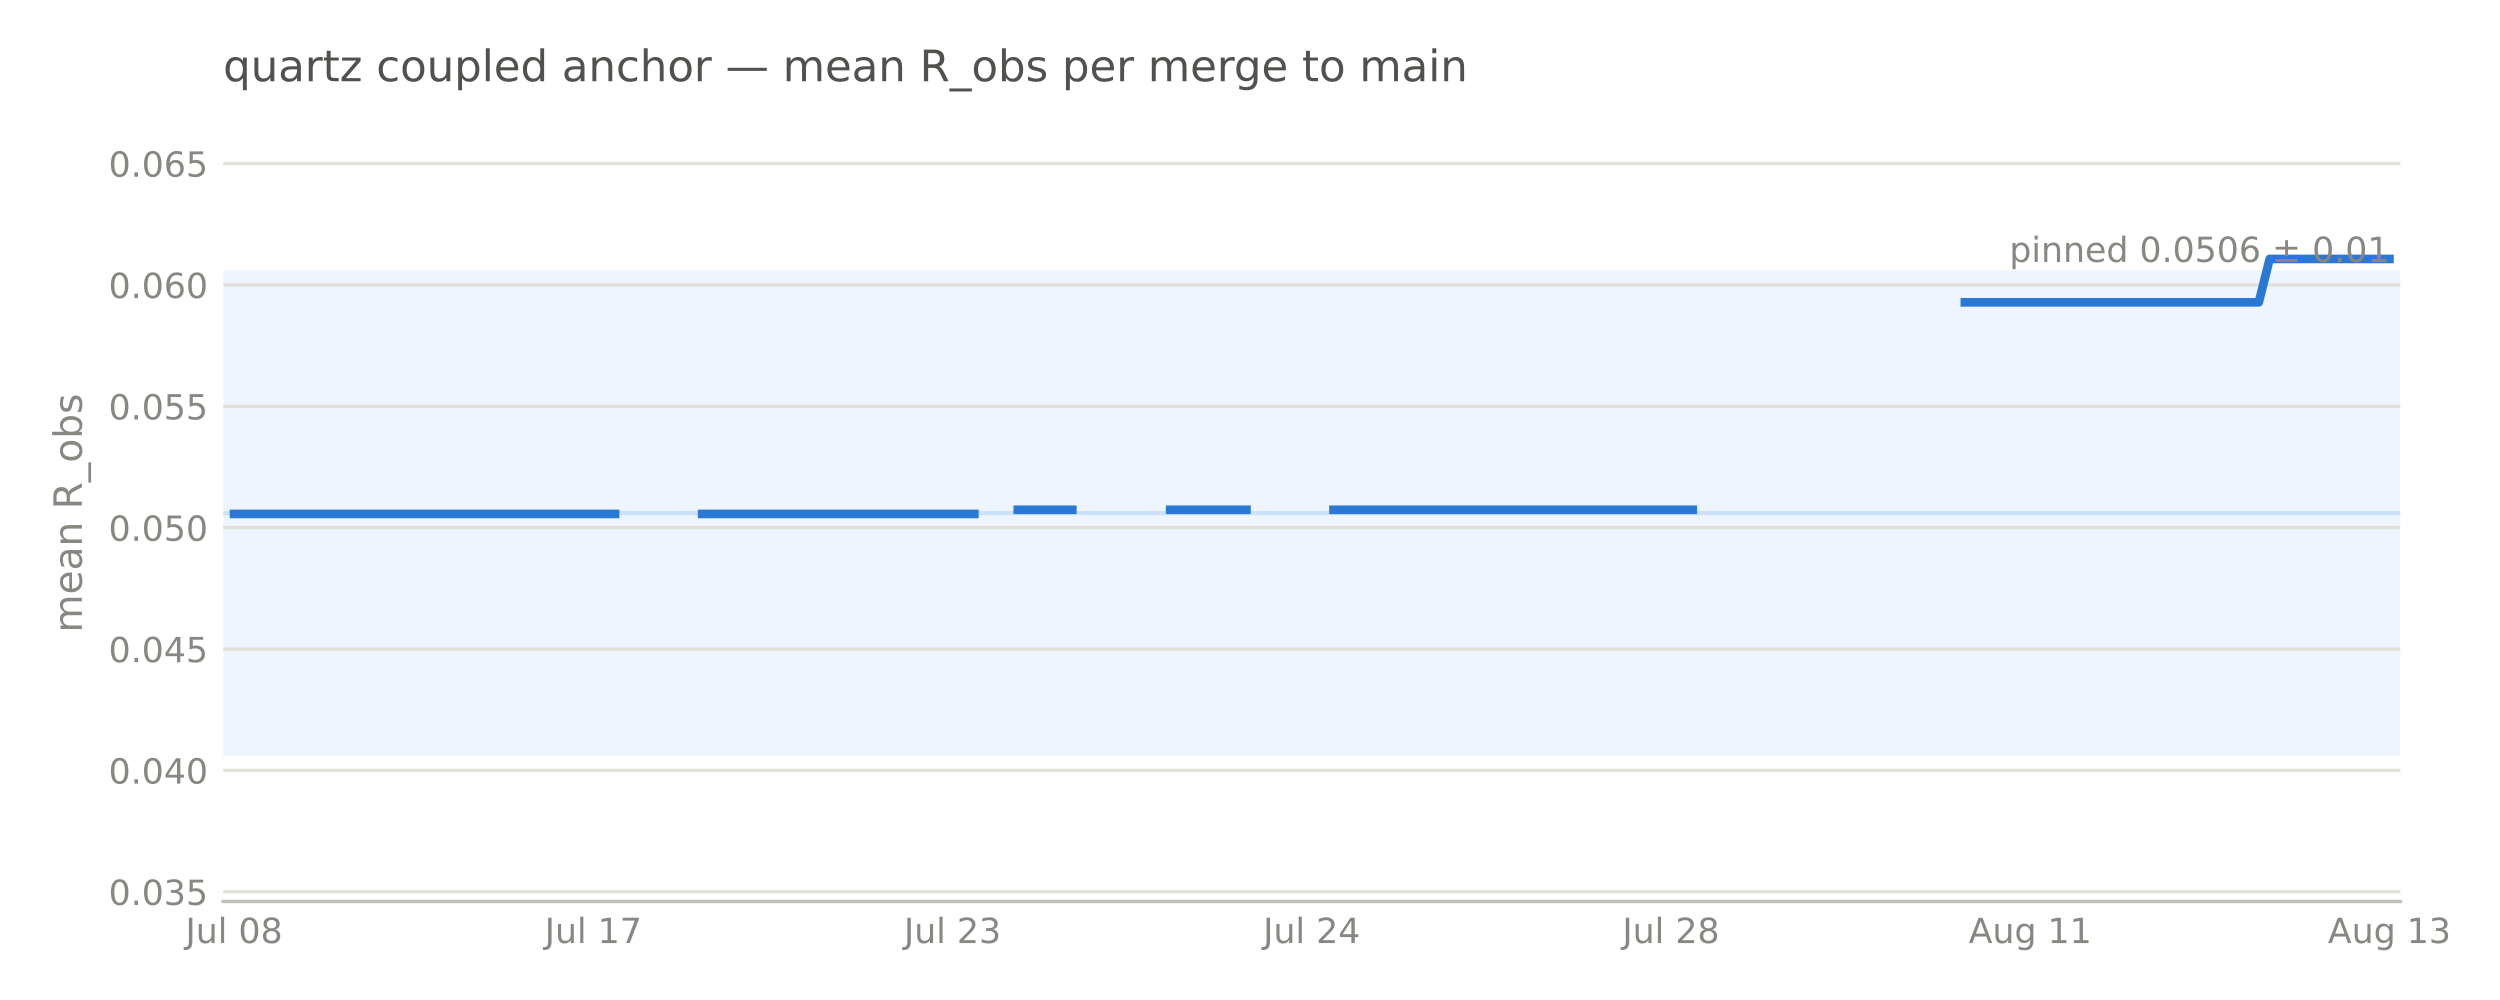
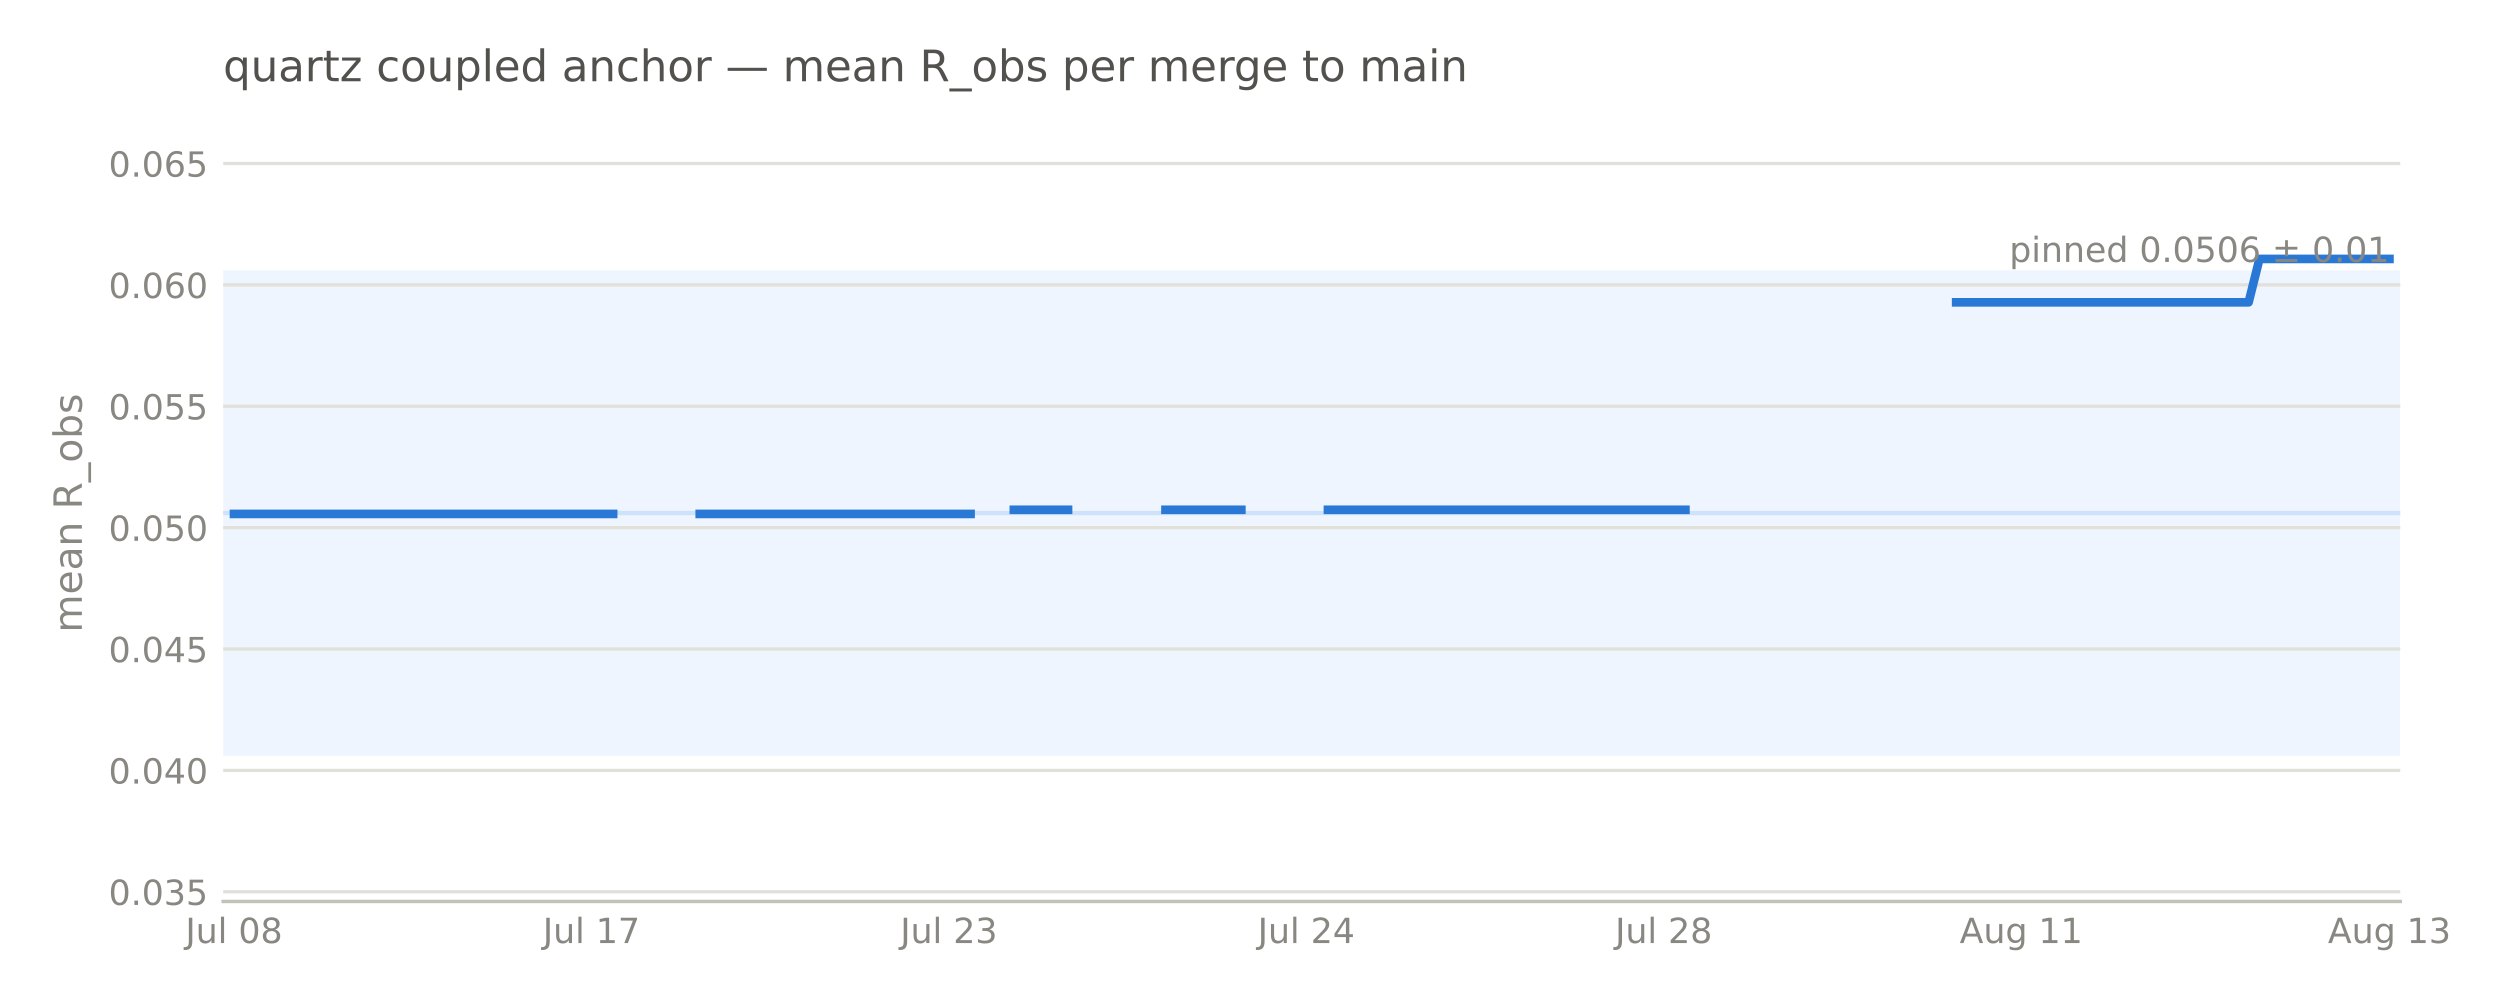
<svg xmlns="http://www.w3.org/2000/svg" width="576pt" height="230.4pt" viewBox="0 0 576 230.4" version="1.1">
  <defs>
    <style type="text/css">*{stroke-linejoin: round; stroke-linecap: butt}</style>
  </defs>
  <g id="figure_1">
    <g id="patch_1">
      <path d="M 0 230.4  L 576 230.4  L 576 0  L 0 0  L 0 230.4  z " style="fill: none; opacity: 0" />
    </g>
    <g id="axes_1">
      <g id="patch_2">
-         <path d="M 51.422 207.698  L 553.032 207.698  L 553.032 28.72  L 51.422 28.72  L 51.422 207.698  z " style="fill: none" />
+         <path d="M 51.422 207.698  L 553.021 207.698  L 553.021 28.72  L 51.422 28.72  L 51.422 207.698  z " style="fill: none" />
      </g>
      <g id="patch_3">
-         <path d="M 51.422 174.14  L 553.032 174.14  L 553.032 62.278  L 51.422 62.278  z " clip-path="url(#p9fd4db3cdc)" style="fill: #cde2fb; opacity: 0.35" />
+         <path d="M 51.422 174.14  L 553.021 174.14  L 553.021 62.278  L 51.422 62.278  z " clip-path="url(#pb428c95f8e)" style="fill: #cde2fb; opacity: 0.35" />
      </g>
      <g id="matplotlib.axis_1">
        <g id="xtick_1">
          <g id="line2d_1" />
          <g id="text_1">
-             <text style="font-size: 8px; font-family: 'DejaVu Sans', 'Bitstream Vera Sans', 'Computer Modern Sans Serif', 'Lucida Grande', 'Verdana', 'Geneva', 'Lucid', 'Arial', 'Helvetica', 'Avant Garde', sans-serif; text-anchor: middle; fill: #898781" x="53.93" y="217.277" transform="rotate(-0 53.93016 217.2769)">Jul 08</text>
+             <text style="font-size: 8px; font-family: 'DejaVu Sans', 'Bitstream Vera Sans', 'Computer Modern Sans Serif', 'Lucida Grande', 'Verdana', 'Geneva', 'Lucid', 'Arial', 'Helvetica', 'Avant Garde', sans-serif; text-anchor: middle; fill: #898781" x="53.918" y="217.277" transform="rotate(-0 53.91763 217.2769)">Jul 08</text>
          </g>
        </g>
        <g id="xtick_2">
          <g id="line2d_2" />
          <g id="text_2">
-             <text style="font-size: 8px; font-family: 'DejaVu Sans', 'Bitstream Vera Sans', 'Computer Modern Sans Serif', 'Lucida Grande', 'Verdana', 'Geneva', 'Lucid', 'Arial', 'Helvetica', 'Avant Garde', sans-serif; text-anchor: middle; fill: #898781" x="136.696" y="217.277" transform="rotate(-0 136.6958 217.2769)">Jul 17</text>
+             <text style="font-size: 8px; font-family: 'DejaVu Sans', 'Bitstream Vera Sans', 'Computer Modern Sans Serif', 'Lucida Grande', 'Verdana', 'Geneva', 'Lucid', 'Arial', 'Helvetica', 'Avant Garde', sans-serif; text-anchor: middle; fill: #898781" x="136.27" y="217.277" transform="rotate(-0 136.2697 217.2769)">Jul 17</text>
          </g>
        </g>
        <g id="xtick_3">
          <g id="line2d_3" />
          <g id="text_3">
-             <text style="font-size: 8px; font-family: 'DejaVu Sans', 'Bitstream Vera Sans', 'Computer Modern Sans Serif', 'Lucida Grande', 'Verdana', 'Geneva', 'Lucid', 'Arial', 'Helvetica', 'Avant Garde', sans-serif; text-anchor: middle; fill: #898781" x="219.461" y="217.277" transform="rotate(-0 219.4614 217.2769)">Jul 23</text>
+             <text style="font-size: 8px; font-family: 'DejaVu Sans', 'Bitstream Vera Sans', 'Computer Modern Sans Serif', 'Lucida Grande', 'Verdana', 'Geneva', 'Lucid', 'Arial', 'Helvetica', 'Avant Garde', sans-serif; text-anchor: middle; fill: #898781" x="218.622" y="217.277" transform="rotate(-0 218.6217 217.2769)">Jul 23</text>
          </g>
        </g>
        <g id="xtick_4">
          <g id="line2d_4" />
          <g id="text_4">
-             <text style="font-size: 8px; font-family: 'DejaVu Sans', 'Bitstream Vera Sans', 'Computer Modern Sans Serif', 'Lucida Grande', 'Verdana', 'Geneva', 'Lucid', 'Arial', 'Helvetica', 'Avant Garde', sans-serif; text-anchor: middle; fill: #898781" x="302.227" y="217.277" transform="rotate(-0 302.2271 217.2769)">Jul 24</text>
+             <text style="font-size: 8px; font-family: 'DejaVu Sans', 'Bitstream Vera Sans', 'Computer Modern Sans Serif', 'Lucida Grande', 'Verdana', 'Geneva', 'Lucid', 'Arial', 'Helvetica', 'Avant Garde', sans-serif; text-anchor: middle; fill: #898781" x="300.974" y="217.277" transform="rotate(-0 300.9737 217.2769)">Jul 24</text>
          </g>
        </g>
        <g id="xtick_5">
          <g id="line2d_5" />
          <g id="text_5">
-             <text style="font-size: 8px; font-family: 'DejaVu Sans', 'Bitstream Vera Sans', 'Computer Modern Sans Serif', 'Lucida Grande', 'Verdana', 'Geneva', 'Lucid', 'Arial', 'Helvetica', 'Avant Garde', sans-serif; text-anchor: middle; fill: #898781" x="384.993" y="217.277" transform="rotate(-0 384.9927 217.2769)">Jul 28</text>
+             <text style="font-size: 8px; font-family: 'DejaVu Sans', 'Bitstream Vera Sans', 'Computer Modern Sans Serif', 'Lucida Grande', 'Verdana', 'Geneva', 'Lucid', 'Arial', 'Helvetica', 'Avant Garde', sans-serif; text-anchor: middle; fill: #898781" x="383.326" y="217.277" transform="rotate(-0 383.3258 217.2769)">Jul 28</text>
          </g>
        </g>
        <g id="xtick_6">
          <g id="line2d_6" />
          <g id="text_6">
-             <text style="font-size: 8px; font-family: 'DejaVu Sans', 'Bitstream Vera Sans', 'Computer Modern Sans Serif', 'Lucida Grande', 'Verdana', 'Geneva', 'Lucid', 'Arial', 'Helvetica', 'Avant Garde', sans-serif; text-anchor: middle; fill: #898781" x="467.758" y="217.276" transform="rotate(-0 467.7583 217.2763)">Aug 11</text>
+             <text style="font-size: 8px; font-family: 'DejaVu Sans', 'Bitstream Vera Sans', 'Computer Modern Sans Serif', 'Lucida Grande', 'Verdana', 'Geneva', 'Lucid', 'Arial', 'Helvetica', 'Avant Garde', sans-serif; text-anchor: middle; fill: #898781" x="465.678" y="217.276" transform="rotate(-0 465.6778 217.2763)">Aug 11</text>
          </g>
        </g>
        <g id="xtick_7">
          <g id="line2d_7" />
          <g id="text_7">
-             <text style="font-size: 8px; font-family: 'DejaVu Sans', 'Bitstream Vera Sans', 'Computer Modern Sans Serif', 'Lucida Grande', 'Verdana', 'Geneva', 'Lucid', 'Arial', 'Helvetica', 'Avant Garde', sans-serif; text-anchor: middle; fill: #898781" x="550.524" y="217.276" transform="rotate(-0 550.524 217.2763)">Aug 13</text>
+             <text style="font-size: 8px; font-family: 'DejaVu Sans', 'Bitstream Vera Sans', 'Computer Modern Sans Serif', 'Lucida Grande', 'Verdana', 'Geneva', 'Lucid', 'Arial', 'Helvetica', 'Avant Garde', sans-serif; text-anchor: middle; fill: #898781" x="550.525" y="217.276" transform="rotate(-0 550.5254 217.2763)">Aug 13</text>
          </g>
        </g>
      </g>
      <g id="matplotlib.axis_2">
        <g id="ytick_1">
          <g id="line2d_8">
-             <path d="M 51.422 205.461  L 553.032 205.461  " clip-path="url(#p9fd4db3cdc)" style="fill: none; stroke: #e1e0d9; stroke-width: 0.75; stroke-linecap: square" />
+             <path d="M 51.422 205.461  L 553.021 205.461  " clip-path="url(#pb428c95f8e)" style="fill: none; stroke: #e1e0d9; stroke-width: 0.75; stroke-linecap: square" />
          </g>
          <g id="line2d_9" />
          <g id="text_8">
            <text style="font-size: 8px; font-family: 'DejaVu Sans', 'Bitstream Vera Sans', 'Computer Modern Sans Serif', 'Lucida Grande', 'Verdana', 'Geneva', 'Lucid', 'Arial', 'Helvetica', 'Avant Garde', sans-serif; text-anchor: end; fill: #898781" x="47.922" y="208.5" transform="rotate(-0 47.92211 208.5)">0.035</text>
          </g>
        </g>
        <g id="ytick_2">
          <g id="line2d_10">
-             <path d="M 51.422 177.496  L 553.032 177.496  " clip-path="url(#p9fd4db3cdc)" style="fill: none; stroke: #e1e0d9; stroke-width: 0.75; stroke-linecap: square" />
+             <path d="M 51.422 177.496  L 553.021 177.496  " clip-path="url(#pb428c95f8e)" style="fill: none; stroke: #e1e0d9; stroke-width: 0.75; stroke-linecap: square" />
          </g>
          <g id="line2d_11" />
          <g id="text_9">
            <text style="font-size: 8px; font-family: 'DejaVu Sans', 'Bitstream Vera Sans', 'Computer Modern Sans Serif', 'Lucida Grande', 'Verdana', 'Geneva', 'Lucid', 'Arial', 'Helvetica', 'Avant Garde', sans-serif; text-anchor: end; fill: #898781" x="47.922" y="180.535" transform="rotate(-0 47.92211 180.5346)">0.040</text>
          </g>
        </g>
        <g id="ytick_3">
          <g id="line2d_12">
-             <path d="M 51.422 149.53  L 553.032 149.53  " clip-path="url(#p9fd4db3cdc)" style="fill: none; stroke: #e1e0d9; stroke-width: 0.75; stroke-linecap: square" />
+             <path d="M 51.422 149.53  L 553.021 149.53  " clip-path="url(#pb428c95f8e)" style="fill: none; stroke: #e1e0d9; stroke-width: 0.75; stroke-linecap: square" />
          </g>
          <g id="line2d_13" />
          <g id="text_10">
            <text style="font-size: 8px; font-family: 'DejaVu Sans', 'Bitstream Vera Sans', 'Computer Modern Sans Serif', 'Lucida Grande', 'Verdana', 'Geneva', 'Lucid', 'Arial', 'Helvetica', 'Avant Garde', sans-serif; text-anchor: end; fill: #898781" x="47.922" y="152.569" transform="rotate(-0 47.92211 152.5693)">0.045</text>
          </g>
        </g>
        <g id="ytick_4">
          <g id="line2d_14">
-             <path d="M 51.422 121.565  L 553.032 121.565  " clip-path="url(#p9fd4db3cdc)" style="fill: none; stroke: #e1e0d9; stroke-width: 0.75; stroke-linecap: square" />
+             <path d="M 51.422 121.565  L 553.021 121.565  " clip-path="url(#pb428c95f8e)" style="fill: none; stroke: #e1e0d9; stroke-width: 0.75; stroke-linecap: square" />
          </g>
          <g id="line2d_15" />
          <g id="text_11">
            <text style="font-size: 8px; font-family: 'DejaVu Sans', 'Bitstream Vera Sans', 'Computer Modern Sans Serif', 'Lucida Grande', 'Verdana', 'Geneva', 'Lucid', 'Arial', 'Helvetica', 'Avant Garde', sans-serif; text-anchor: end; fill: #898781" x="47.922" y="124.604" transform="rotate(-0 47.92211 124.604)">0.050</text>
          </g>
        </g>
        <g id="ytick_5">
          <g id="line2d_16">
-             <path d="M 51.422 93.6  L 553.032 93.6  " clip-path="url(#p9fd4db3cdc)" style="fill: none; stroke: #e1e0d9; stroke-width: 0.75; stroke-linecap: square" />
+             <path d="M 51.422 93.6  L 553.021 93.6  " clip-path="url(#pb428c95f8e)" style="fill: none; stroke: #e1e0d9; stroke-width: 0.75; stroke-linecap: square" />
          </g>
          <g id="line2d_17" />
          <g id="text_12">
            <text style="font-size: 8px; font-family: 'DejaVu Sans', 'Bitstream Vera Sans', 'Computer Modern Sans Serif', 'Lucida Grande', 'Verdana', 'Geneva', 'Lucid', 'Arial', 'Helvetica', 'Avant Garde', sans-serif; text-anchor: end; fill: #898781" x="47.922" y="96.639" transform="rotate(-0 47.92211 96.63863)">0.055</text>
          </g>
        </g>
        <g id="ytick_6">
          <g id="line2d_18">
-             <path d="M 51.422 65.634  L 553.032 65.634  " clip-path="url(#p9fd4db3cdc)" style="fill: none; stroke: #e1e0d9; stroke-width: 0.75; stroke-linecap: square" />
+             <path d="M 51.422 65.634  L 553.021 65.634  " clip-path="url(#pb428c95f8e)" style="fill: none; stroke: #e1e0d9; stroke-width: 0.75; stroke-linecap: square" />
          </g>
          <g id="line2d_19" />
          <g id="text_13">
            <text style="font-size: 8px; font-family: 'DejaVu Sans', 'Bitstream Vera Sans', 'Computer Modern Sans Serif', 'Lucida Grande', 'Verdana', 'Geneva', 'Lucid', 'Arial', 'Helvetica', 'Avant Garde', sans-serif; text-anchor: end; fill: #898781" x="47.922" y="68.673" transform="rotate(-0 47.92211 68.6733)">0.060</text>
          </g>
        </g>
        <g id="ytick_7">
          <g id="line2d_20">
-             <path d="M 51.422 37.669  L 553.032 37.669  " clip-path="url(#p9fd4db3cdc)" style="fill: none; stroke: #e1e0d9; stroke-width: 0.75; stroke-linecap: square" />
+             <path d="M 51.422 37.669  L 553.021 37.669  " clip-path="url(#pb428c95f8e)" style="fill: none; stroke: #e1e0d9; stroke-width: 0.75; stroke-linecap: square" />
          </g>
          <g id="line2d_21" />
          <g id="text_14">
            <text style="font-size: 8px; font-family: 'DejaVu Sans', 'Bitstream Vera Sans', 'Computer Modern Sans Serif', 'Lucida Grande', 'Verdana', 'Geneva', 'Lucid', 'Arial', 'Helvetica', 'Avant Garde', sans-serif; text-anchor: end; fill: #898781" x="47.922" y="40.708" transform="rotate(-0 47.92211 40.70797)">0.065</text>
          </g>
        </g>
        <g id="text_15">
          <text style="font-size: 9px; font-family: 'DejaVu Sans', 'Bitstream Vera Sans', 'Computer Modern Sans Serif', 'Lucida Grande', 'Verdana', 'Geneva', 'Lucid', 'Arial', 'Helvetica', 'Avant Garde', sans-serif; text-anchor: middle; fill: #898781" x="18.858" y="118.209" transform="rotate(-90 18.8575 118.2091)">mean R_obs</text>
        </g>
      </g>
      <g id="line2d_22">
-         <path d="M 51.422 118.209  L 553.032 118.209  " clip-path="url(#p9fd4db3cdc)" style="fill: none; stroke: #cde2fb; stroke-linecap: square" />
+         <path d="M 51.422 118.209  L 553.021 118.209  " clip-path="url(#pb428c95f8e)" style="fill: none; stroke: #cde2fb; stroke-linecap: square" />
      </g>
      <g id="patch_4">
-         <path d="M 51.422 207.698  L 553.032 207.698  " style="fill: none; stroke: #c3c2b7; stroke-width: 0.8; stroke-linejoin: miter; stroke-linecap: square" />
+         <path d="M 51.422 207.698  L 553.021 207.698  " style="fill: none; stroke: #c3c2b7; stroke-width: 0.8; stroke-linejoin: miter; stroke-linecap: square" />
      </g>
      <g id="line2d_23">
-         <path d="M 53.93 118.409  L 141.712 118.409  M 161.776 118.409  L 224.478 118.409  M 234.51 117.455  L 247.05 117.455  M 269.622 117.455  L 287.179 117.455  M 307.243 117.455  L 390.009 117.455  M 452.71 69.652  L 520.427 69.652  L 522.935 59.661  L 550.524 59.661  L 550.524 59.661  " clip-path="url(#p9fd4db3cdc)" style="fill: none; stroke: #2a78d6; stroke-width: 2; stroke-linecap: square" />
+         <path d="M 53.918 118.409  L 141.261 118.409  M 161.225 118.409  L 223.613 118.409  M 233.595 117.455  L 246.072 117.455  M 268.532 117.455  L 286.001 117.455  M 305.965 117.455  L 388.317 117.455  M 450.705 69.652  L 518.084 69.652  L 520.579 59.661  L 550.525 59.661  L 550.525 59.661  " clip-path="url(#pb428c95f8e)" style="fill: none; stroke: #2a78d6; stroke-width: 2; stroke-linecap: square" />
      </g>
      <g id="text_16">
-         <text style="font-size: 8px; font-family: 'DejaVu Sans', 'Bitstream Vera Sans', 'Computer Modern Sans Serif', 'Lucida Grande', 'Verdana', 'Geneva', 'Lucid', 'Arial', 'Helvetica', 'Avant Garde', sans-serif; text-anchor: end; fill: #898781" x="550.524" y="60.357" transform="rotate(-0 550.524 60.35652)">pinned 0.0506 ± 0.01</text>
+         <text style="font-size: 8px; font-family: 'DejaVu Sans', 'Bitstream Vera Sans', 'Computer Modern Sans Serif', 'Lucida Grande', 'Verdana', 'Geneva', 'Lucid', 'Arial', 'Helvetica', 'Avant Garde', sans-serif; text-anchor: end; fill: #898781" x="550.513" y="60.357" transform="rotate(-0 550.5129 60.35652)">pinned 0.0506 ± 0.01</text>
      </g>
      <g id="text_17">
        <text style="font-size: 10px; font-family: 'DejaVu Sans', 'Bitstream Vera Sans', 'Computer Modern Sans Serif', 'Lucida Grande', 'Verdana', 'Geneva', 'Lucid', 'Arial', 'Helvetica', 'Avant Garde', sans-serif; text-anchor: start; fill: #52514e" x="51.422" y="18.72" transform="rotate(-0 51.42211 18.72)">quartz coupled anchor — mean R_obs per merge to main</text>
      </g>
    </g>
  </g>
  <defs>
-     <clipPath id="p9fd4db3cdc">
-       <rect x="51.422" y="28.72" width="501.61" height="178.978" />
+     <clipPath id="pb428c95f8e">
+       <rect x="51.422" y="28.72" width="501.599" height="178.978" />
    </clipPath>
  </defs>
</svg>
